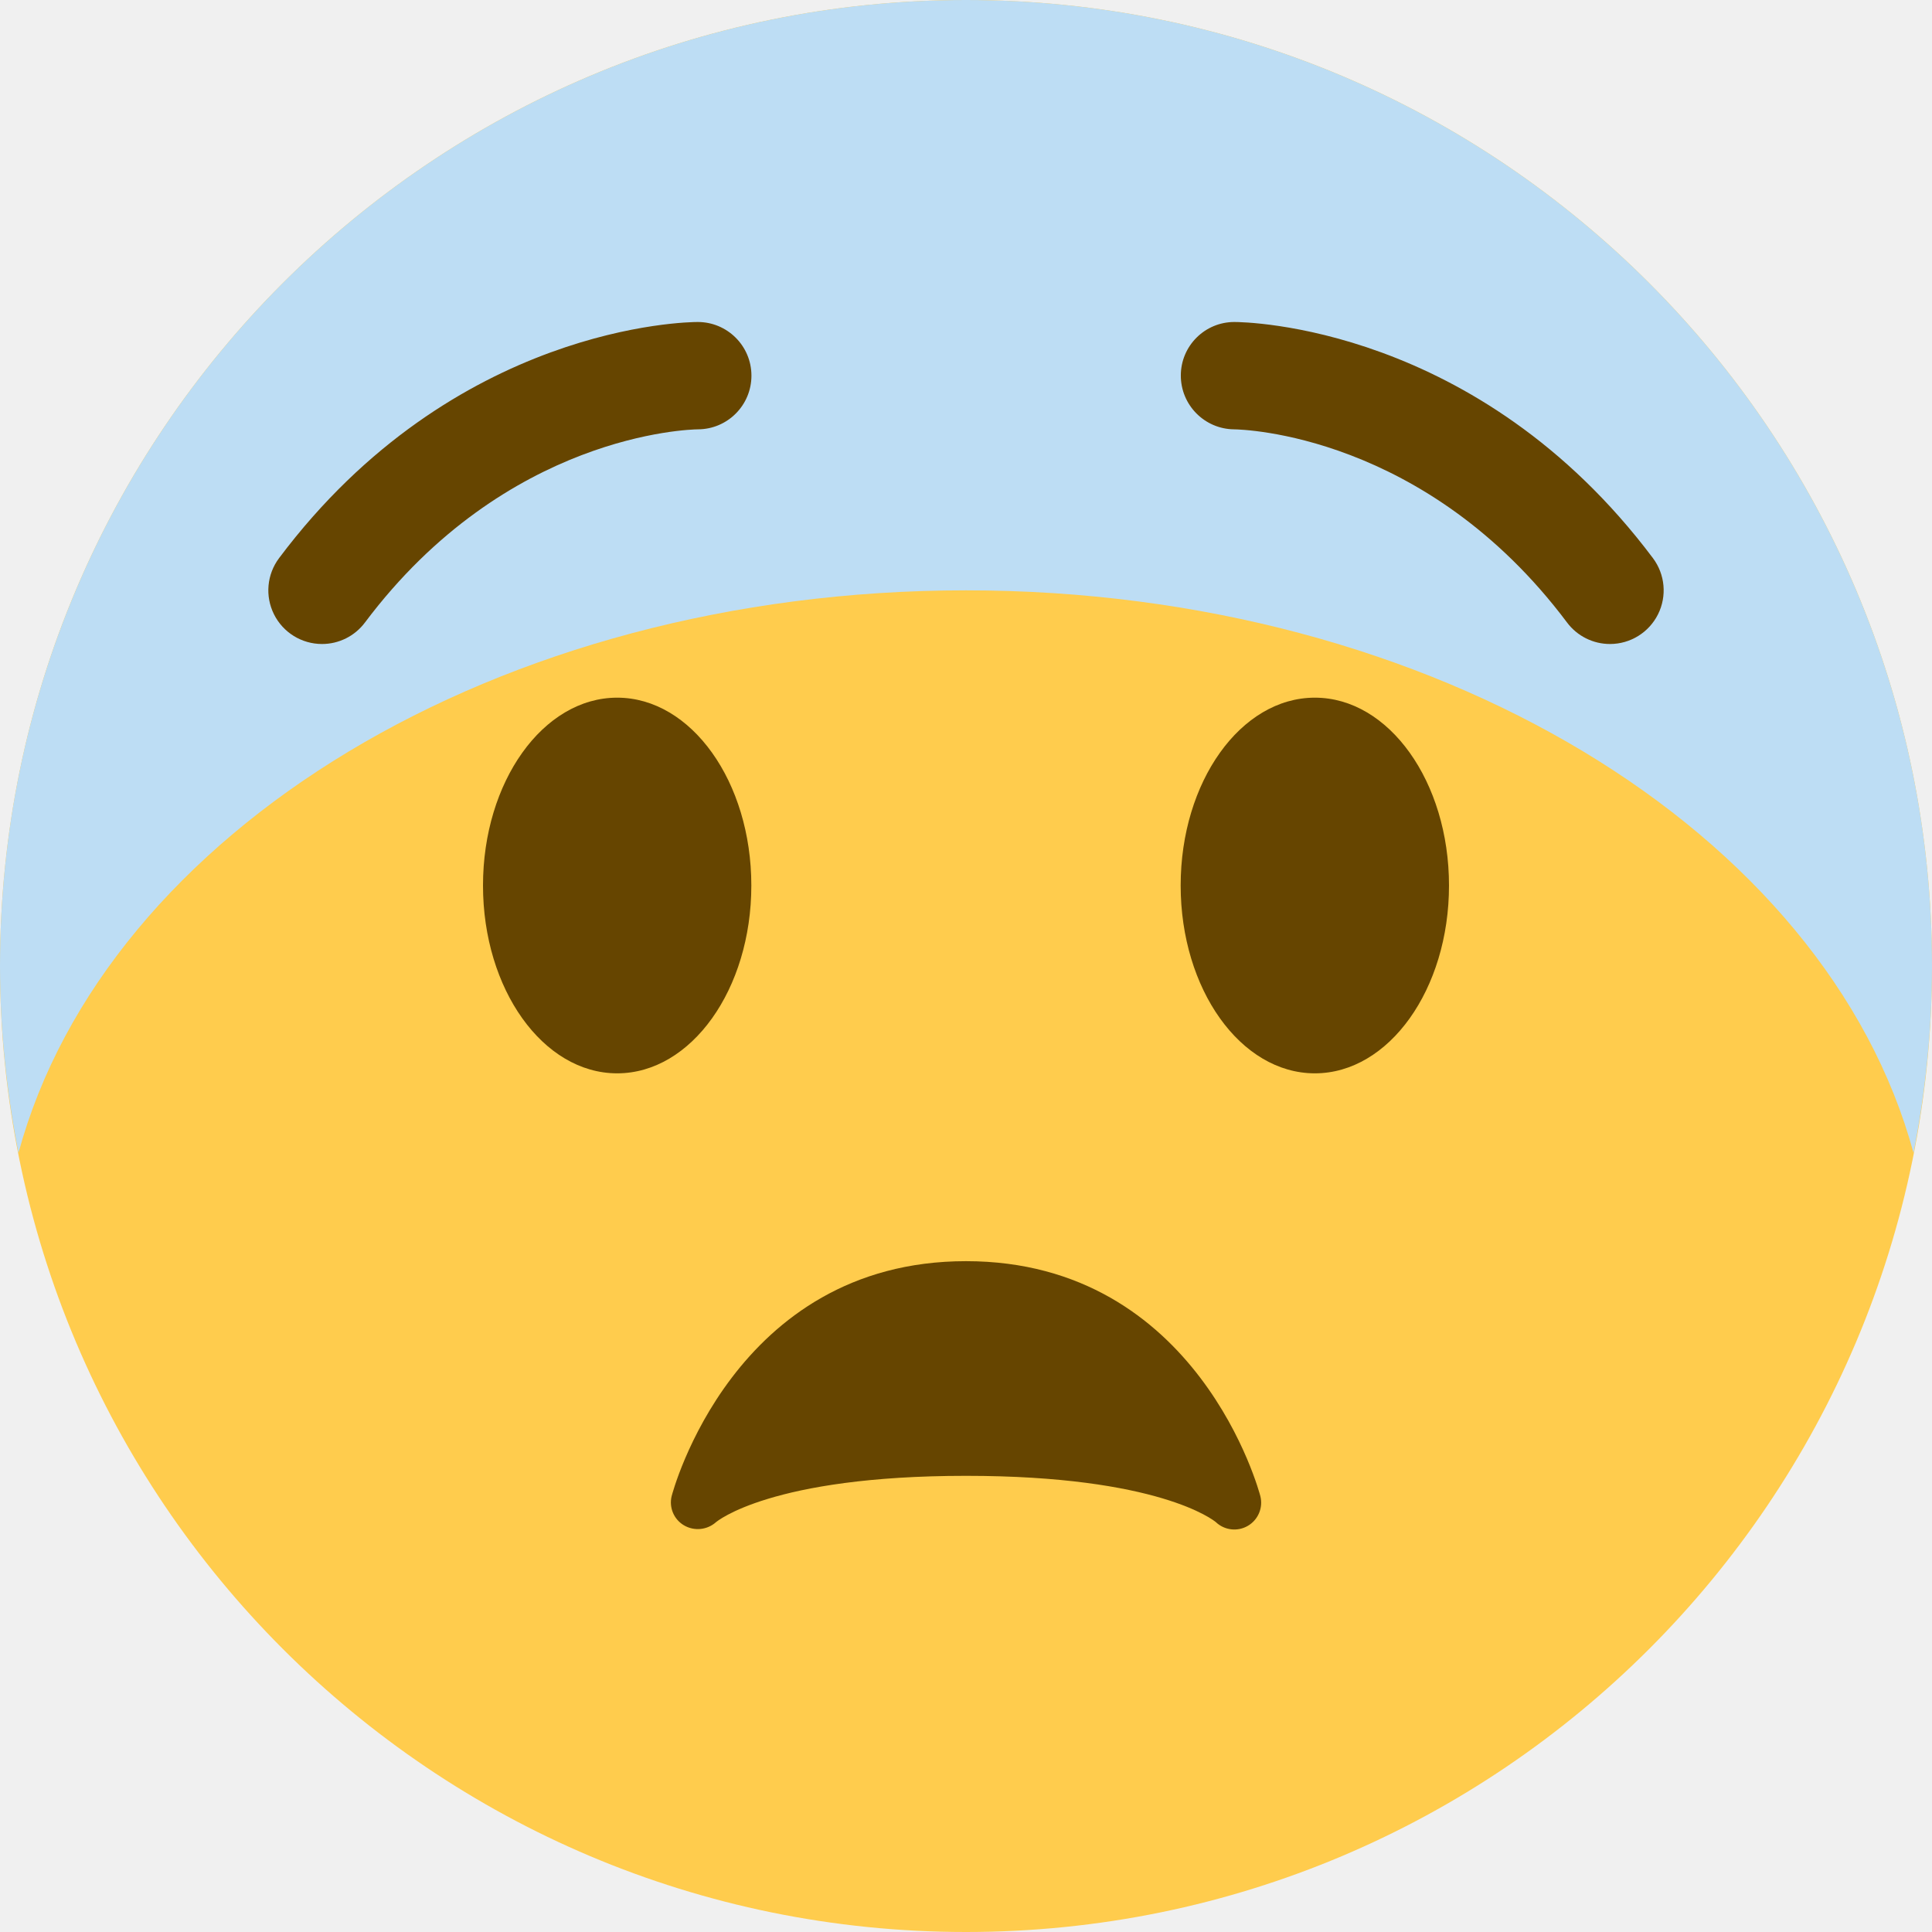
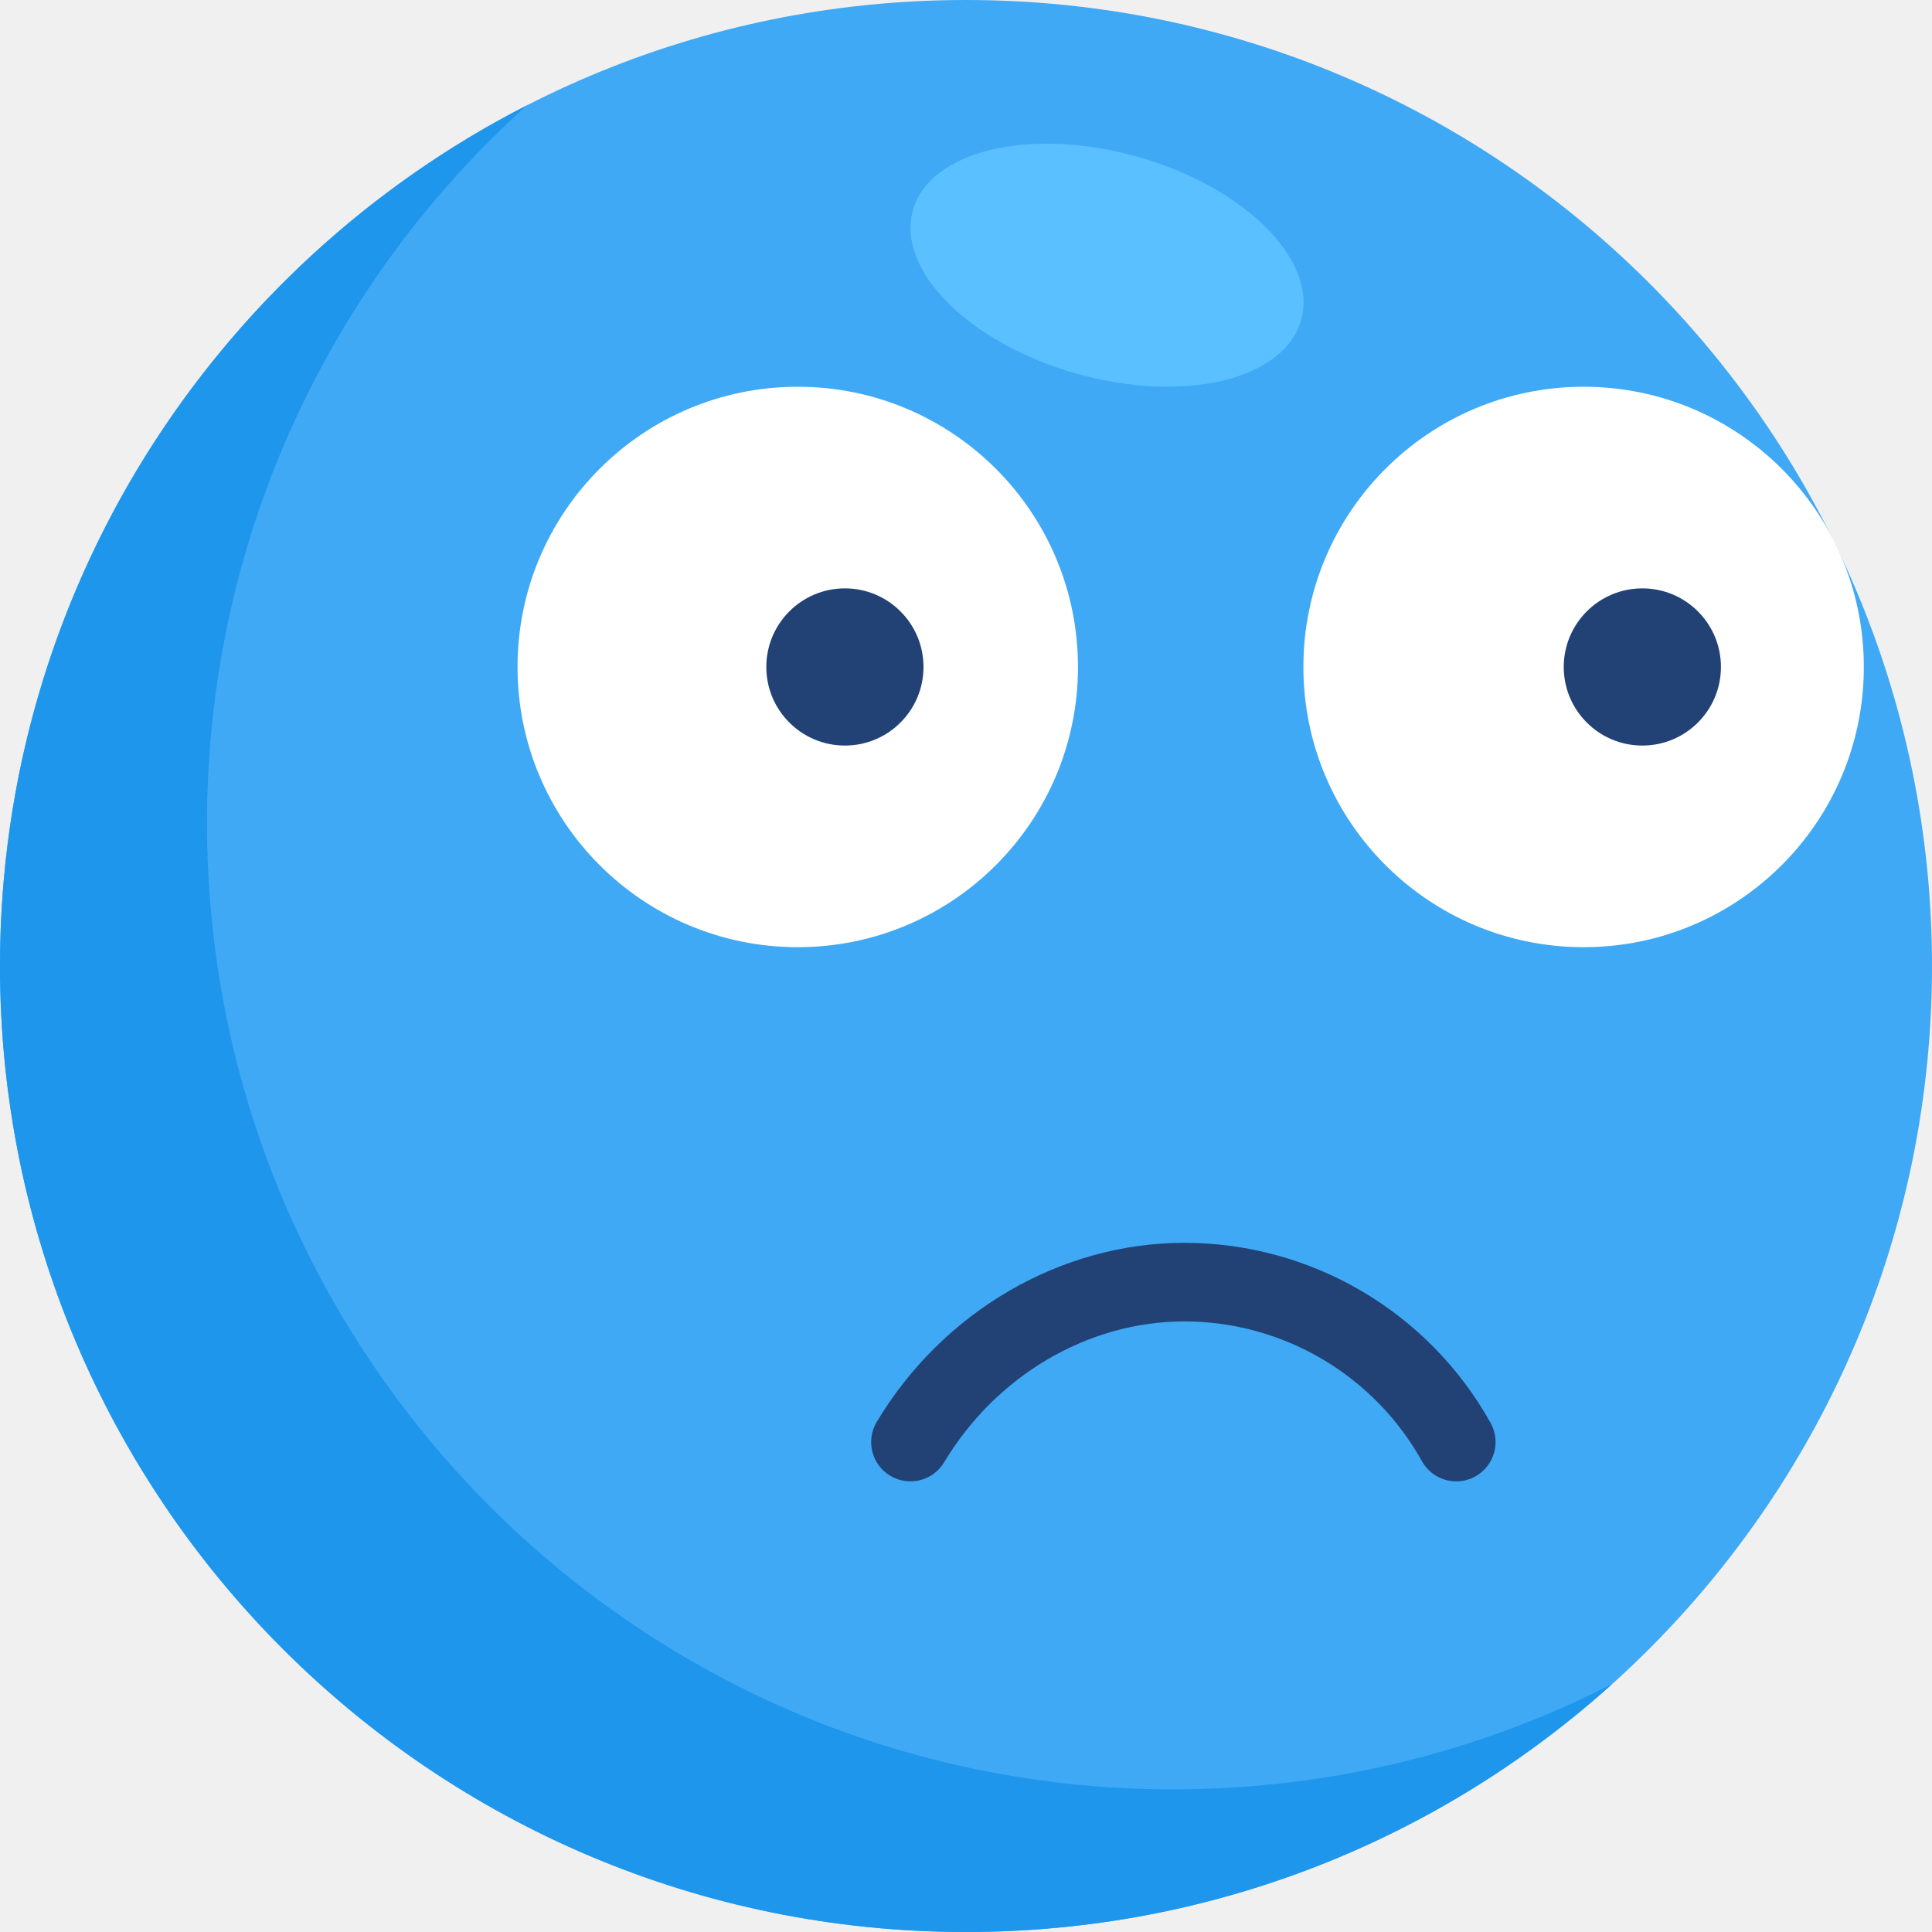
- <svg xmlns="http://www.w3.org/2000/svg" width="800px" height="800px" viewBox="0 0 36 36" aria-hidden="true" role="img" class="iconify iconify--twemoji" preserveAspectRatio="xMidYMid meet">
-   <path fill="#FFCC4D" d="M36 18c0 9.941-8.059 18-18 18c-9.94 0-18-8.059-18-18C0 8.06 8.06 0 18 0c9.941 0 18 8.06 18 18" />
-   <path fill="#BDDDF4" d="M18 11c8.749 0 16.033 4.509 17.656 10.484c.222-1.128.344-2.292.344-3.484c0-9.94-8.059-18-18-18C8.06 0 0 8.06 0 18c0 1.192.123 2.356.344 3.484C1.967 15.509 9.252 11 18 11z" />
-   <ellipse fill="#664500" cx="11.5" cy="16.5" rx="2.5" ry="3.5" />
-   <ellipse fill="#664500" cx="24.5" cy="16.5" rx="2.5" ry="3.5" />
-   <path fill="#664500" d="M5.999 12a1 1 0 0 1-.799-1.6C8.462 6.05 12.816 6 13 6a1 1 0 0 1 .004 2c-.155.002-3.568.086-6.204 3.6a.998.998 0 0 1-.801.4zm24.002 0a.998.998 0 0 1-.801-.4c-2.64-3.521-6.061-3.598-6.206-3.6a1.002 1.002 0 0 1-.991-1.005A.997.997 0 0 1 23 6c.184 0 4.537.05 7.8 4.4a1 1 0 0 1-.799 1.6zm-6.516 15.879C23.474 27.835 22.34 23.5 18 23.5s-5.474 4.335-5.485 4.379a.495.495 0 0 0 .231.544a.51.51 0 0 0 .596-.06c.011-.008 1.015-.863 4.658-.863c3.589 0 4.617.83 4.656.863a.5.5 0 0 0 .829-.484z" />
+ <svg xmlns="http://www.w3.org/2000/svg" height="800px" width="800px" version="1.1" id="Layer_1" viewBox="0 0 512.003 512.003" xml:space="preserve">
+   <circle style="fill:#3FA9F5;" cx="256.001" cy="256.001" r="256.001" />
+   <path style="fill:#1E96EC;" d="M310.859,474.208c-141.385,0-256-114.615-256-256c0-75.537,32.722-143.422,84.757-190.281  C56.738,70.303,0,156.525,0,256c0,141.385,114.615,256,256,256c65.849,0,125.883-24.87,171.243-65.718  C392.325,464.135,352.77,474.208,310.859,474.208z" />
+   <g>
+     <circle style="fill:#FFFFFF;" cx="211.414" cy="176.754" r="74.262" />
+     <circle style="fill:#FFFFFF;" cx="419.675" cy="176.754" r="74.262" />
+   </g>
+   <g>
+     <circle style="fill:#224275;" cx="223.911" cy="176.754" r="20.829" />
+     <circle style="fill:#224275;" cx="435.241" cy="176.754" r="20.829" />
+     <path style="fill:#224275;" d="M385.938,392.582c-3.656,0-7.203-1.927-9.108-5.349c-12.728-22.847-36.862-37.041-62.984-37.041   c-25.446,0-49.828,14.304-63.634,37.328c-2.956,4.932-9.354,6.532-14.287,3.577c-4.934-2.958-6.535-9.354-3.577-14.287   c17.546-29.266,48.774-47.447,81.498-47.447c33.672,0,64.778,18.291,81.18,47.734c2.799,5.024,0.996,11.367-4.03,14.165   C389.393,392.157,387.653,392.582,385.938,392.582z" />
+   </g>
+   <ellipse transform="matrix(0.2723 -0.9622 0.9622 0.2723 145.8683 333.4213)" style="fill:#5AC0FF;" cx="293.371" cy="70.272" rx="29.854" ry="53.46" />
</svg>
